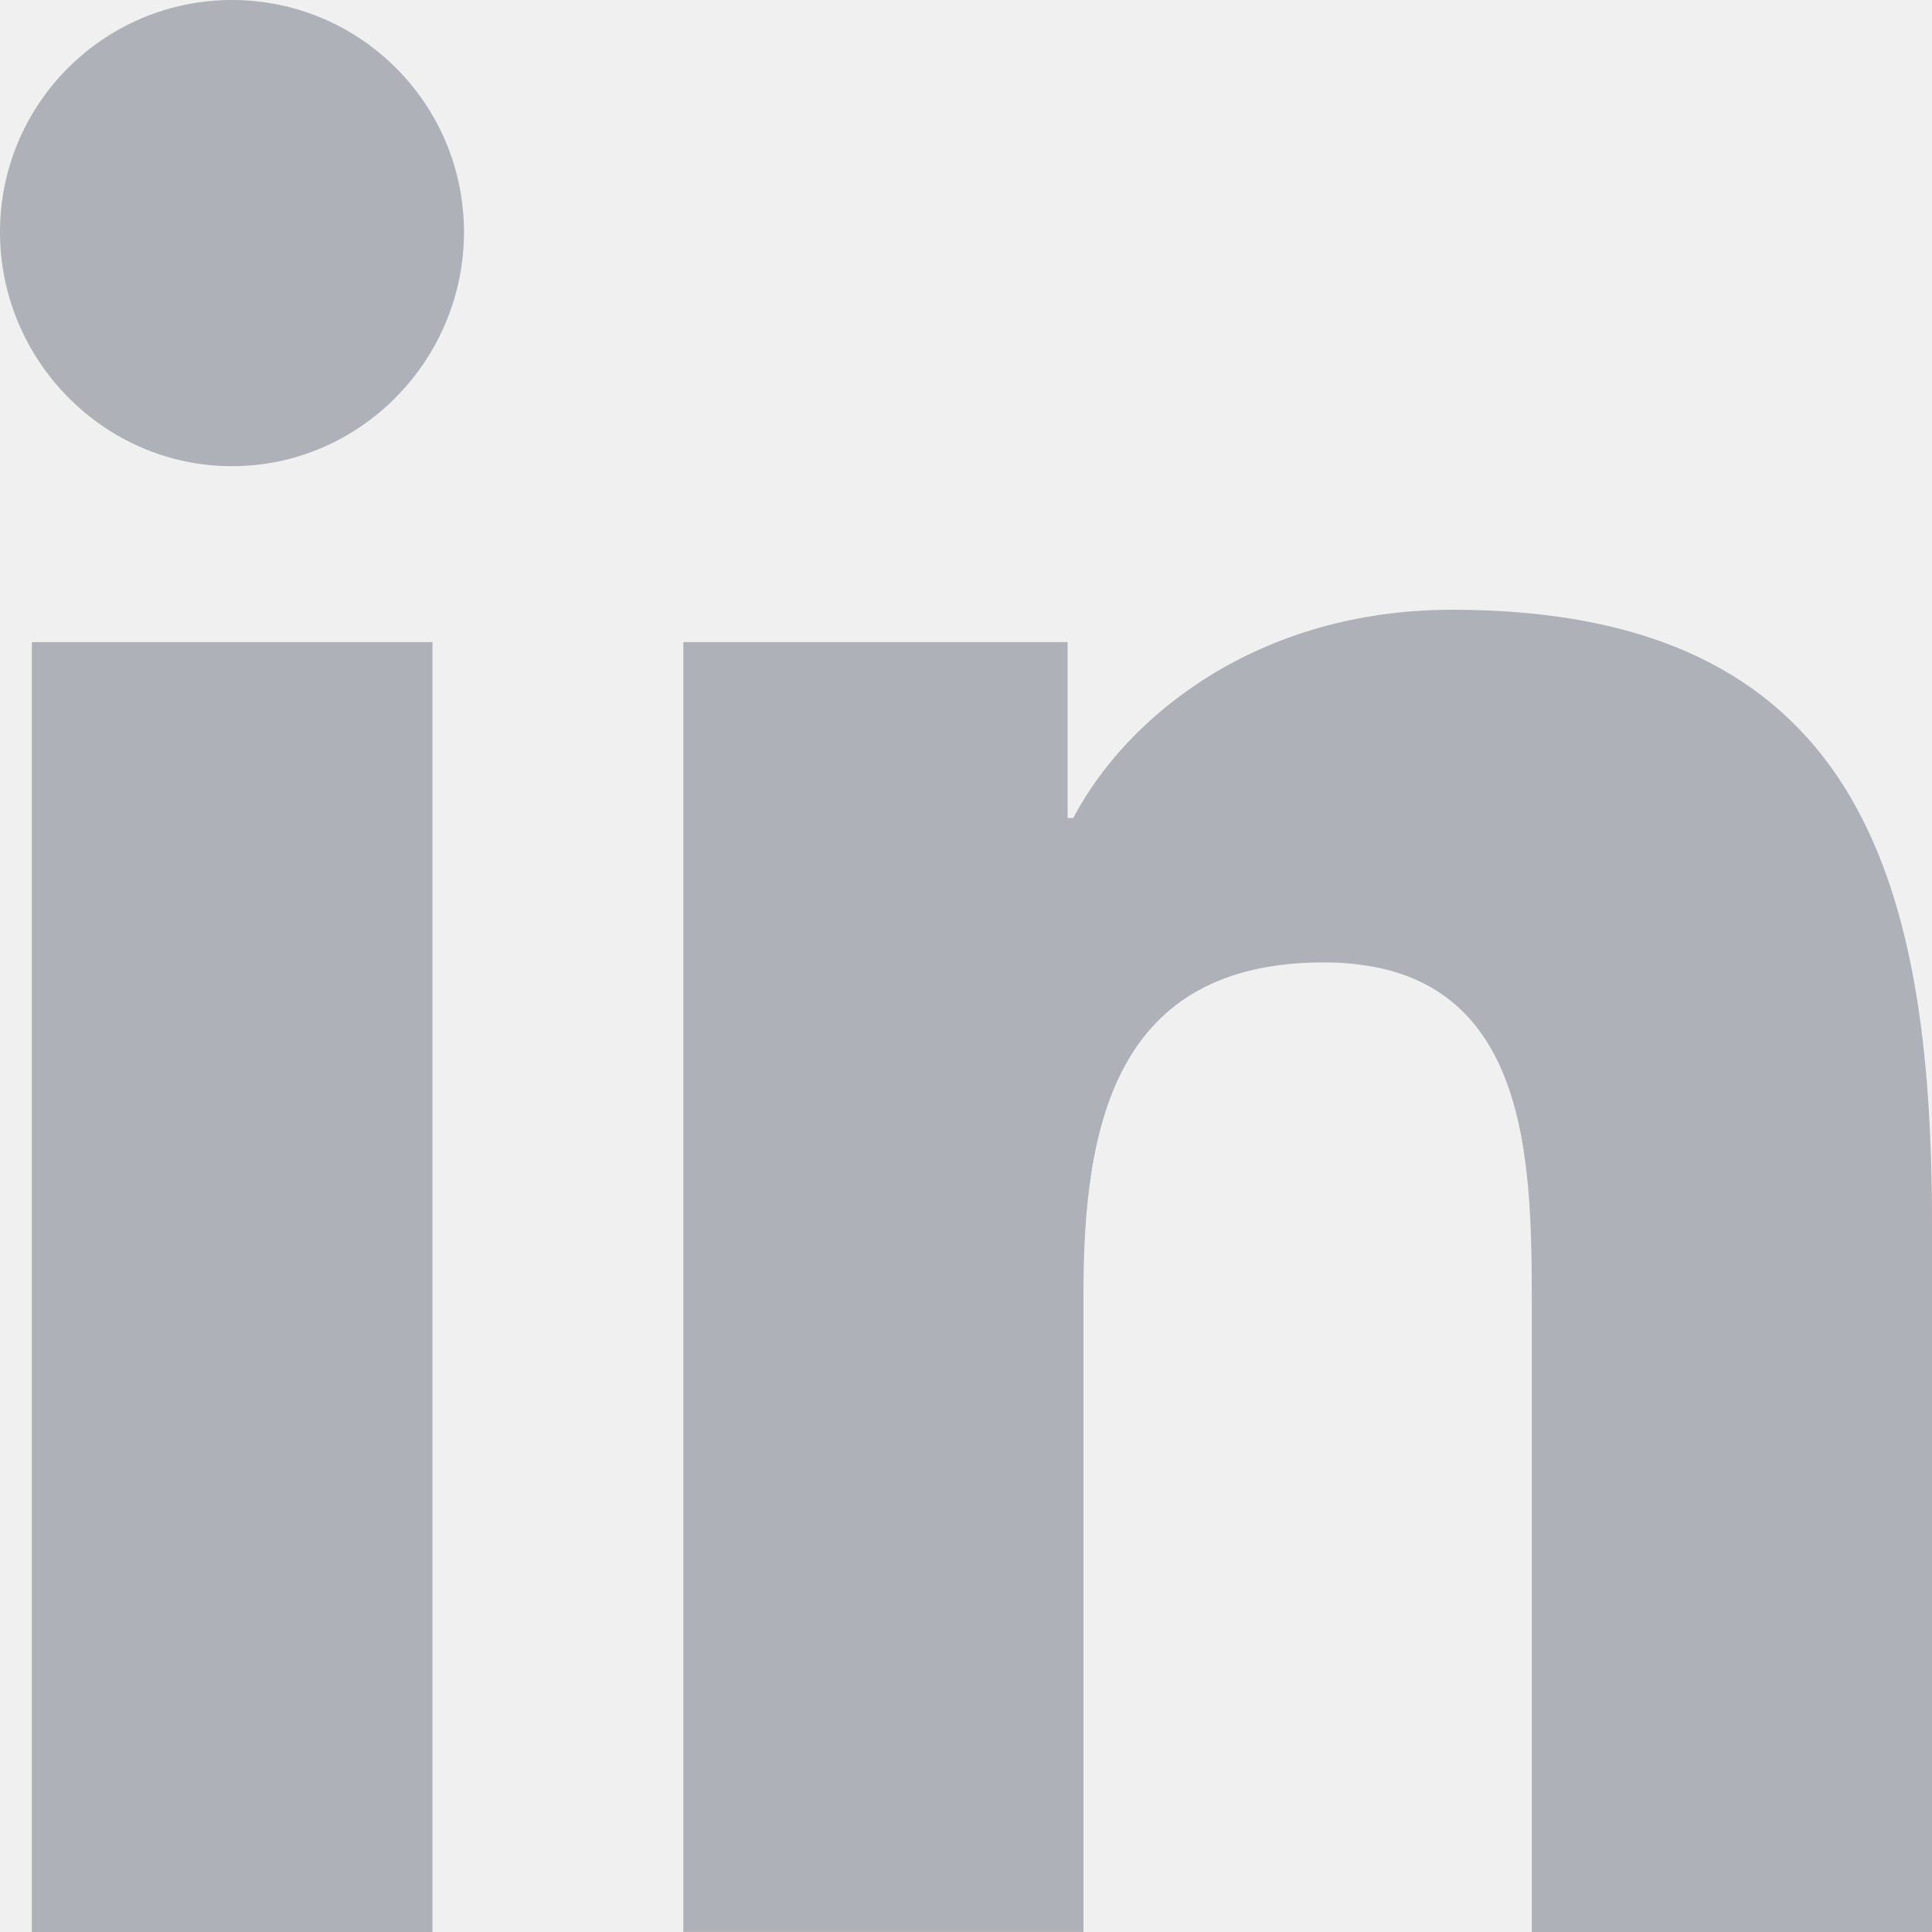
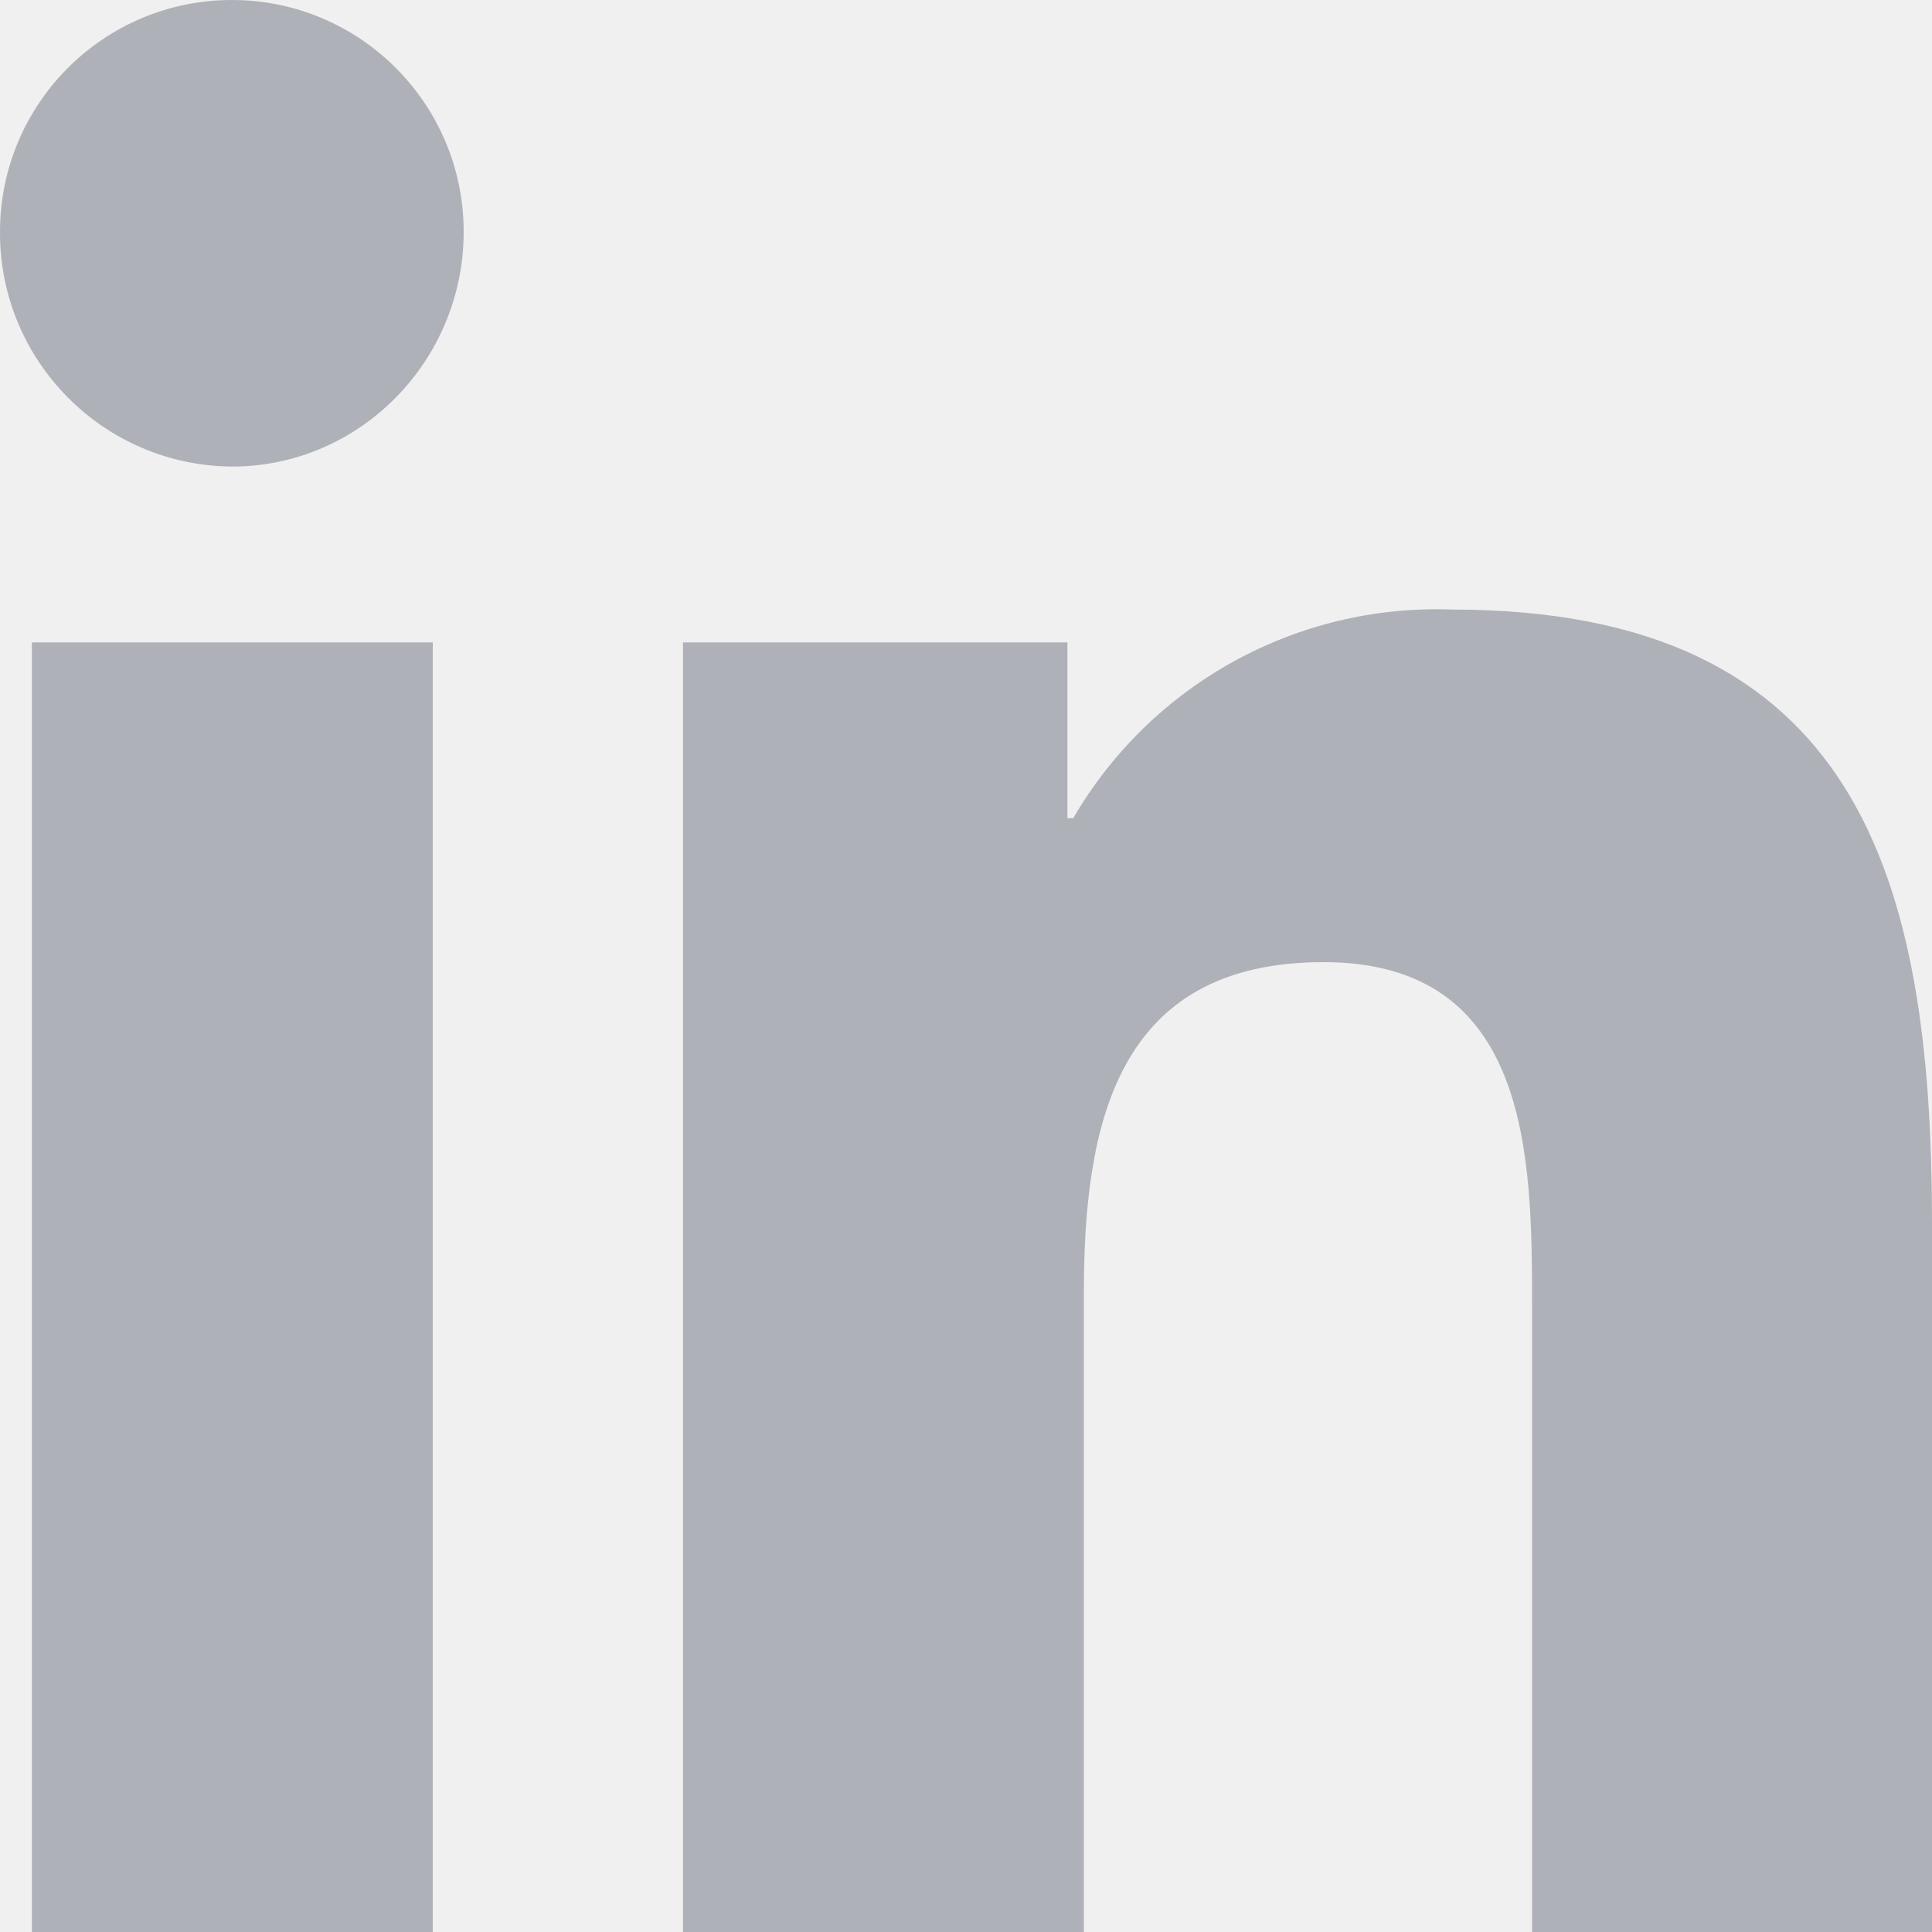
- <svg xmlns="http://www.w3.org/2000/svg" width="20" height="20" viewBox="0 0 20 20" fill="none">
-   <g clip-path="url(#clip0)">
-     <path d="M19.995 20V19.999H20V12.664C20 9.076 19.227 6.312 15.033 6.312C13.016 6.312 11.662 7.418 11.11 8.468H11.052V6.647H7.074V19.999H11.216V13.387C11.216 11.647 11.546 9.963 13.702 9.963C15.826 9.963 15.857 11.95 15.857 13.499V20H19.995Z" fill="#AFB1B8" />
-     <path d="M0.33 6.647H4.477V20H0.33V6.647Z" fill="#AFB1B8" />
-     <path d="M2.402 0C1.076 0 0 1.076 0 2.402C0 3.728 1.076 4.826 2.402 4.826C3.728 4.826 4.803 3.728 4.803 2.402C4.803 1.076 3.727 0 2.402 0V0Z" fill="#AFB1B8" />
+ <svg xmlns="http://www.w3.org/2000/svg" width="20" height="20" fill="none">
+   <g clip-path="url(#clip0)" fill="#AFB1B8">
+     <path d="M20 20v-7.34c0-3.58-.77-6.35-4.97-6.35a4.35 4.35 0 00-3.92 2.16h-.06V6.65H7.07V20h4.15v-6.61c0-1.74.33-3.43 2.48-3.43 2.13 0 2.16 1.99 2.16 3.54V20H20zM.33 6.65h4.15V20H.33V6.65zM2.4 0A2.4 2.4 0 000 2.4a2.42 2.42 0 002.4 2.43c1.33 0 2.4-1.1 2.4-2.43A2.4 2.4 0 002.4 0z" />
  </g>
  <defs>
    <clipPath id="clip0">
-       <rect width="20" height="20" fill="white" />
+       <path fill="#fff" d="M0 0h20v20H0z" />
    </clipPath>
  </defs>
</svg>
